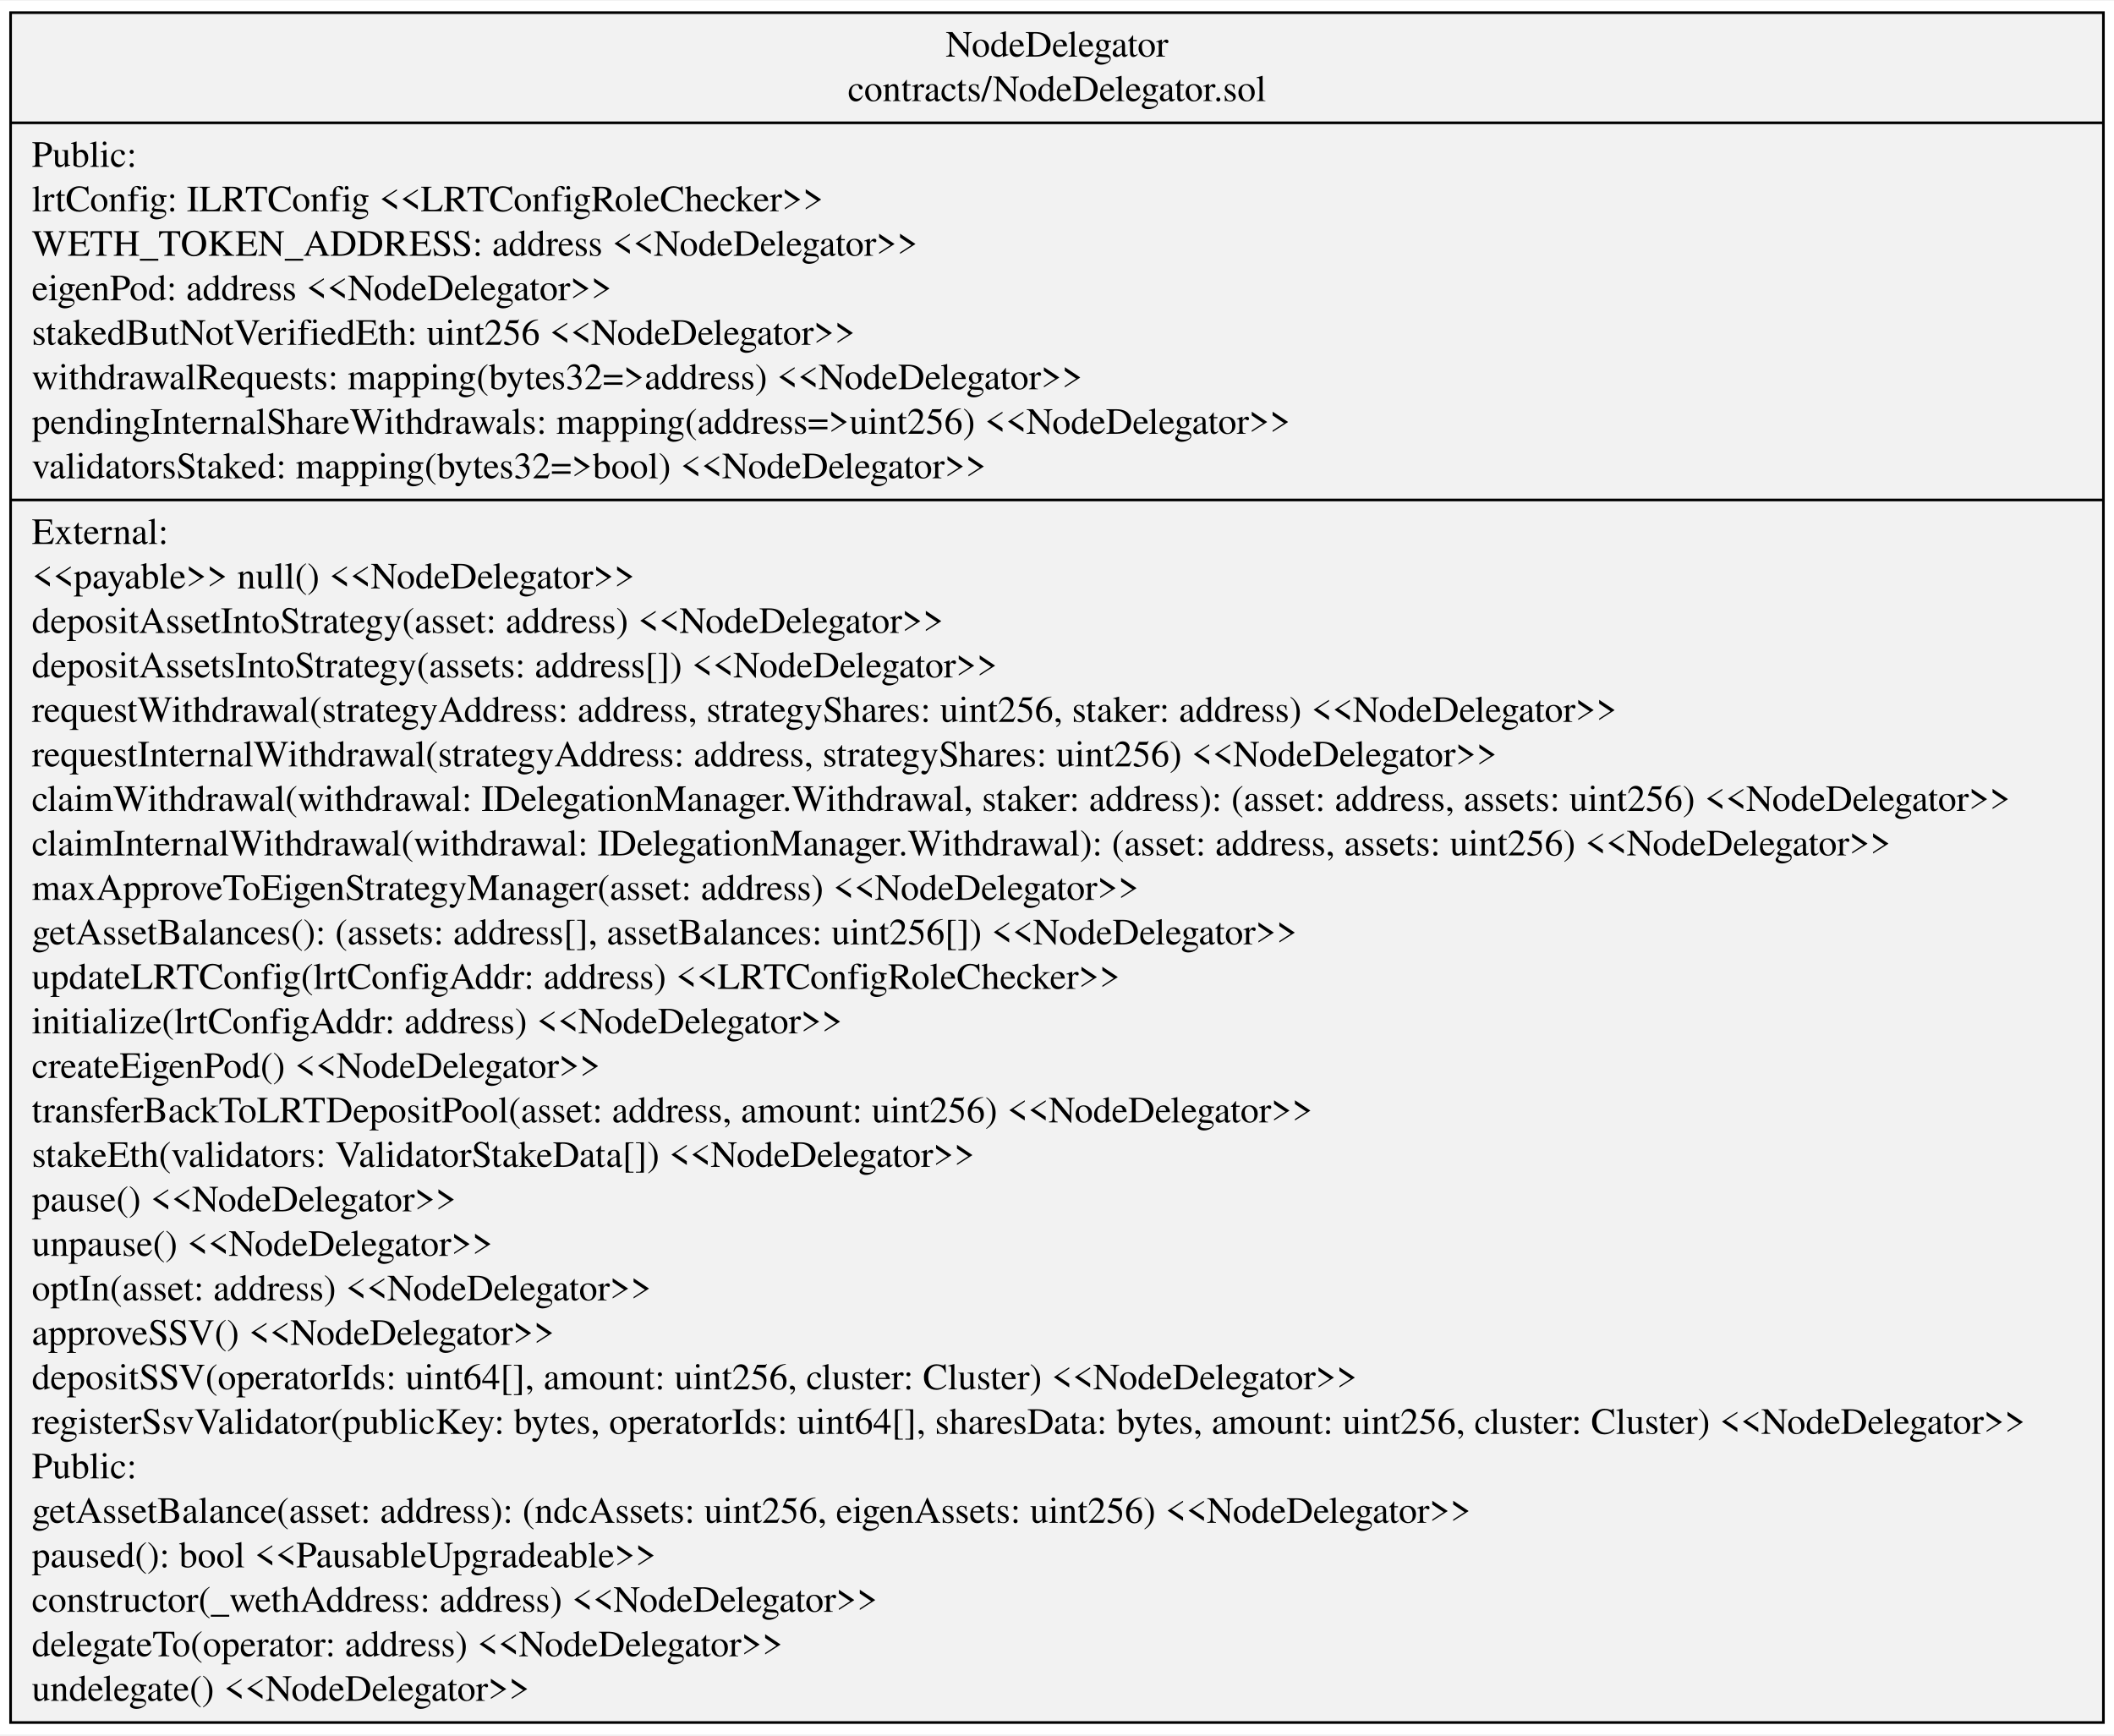
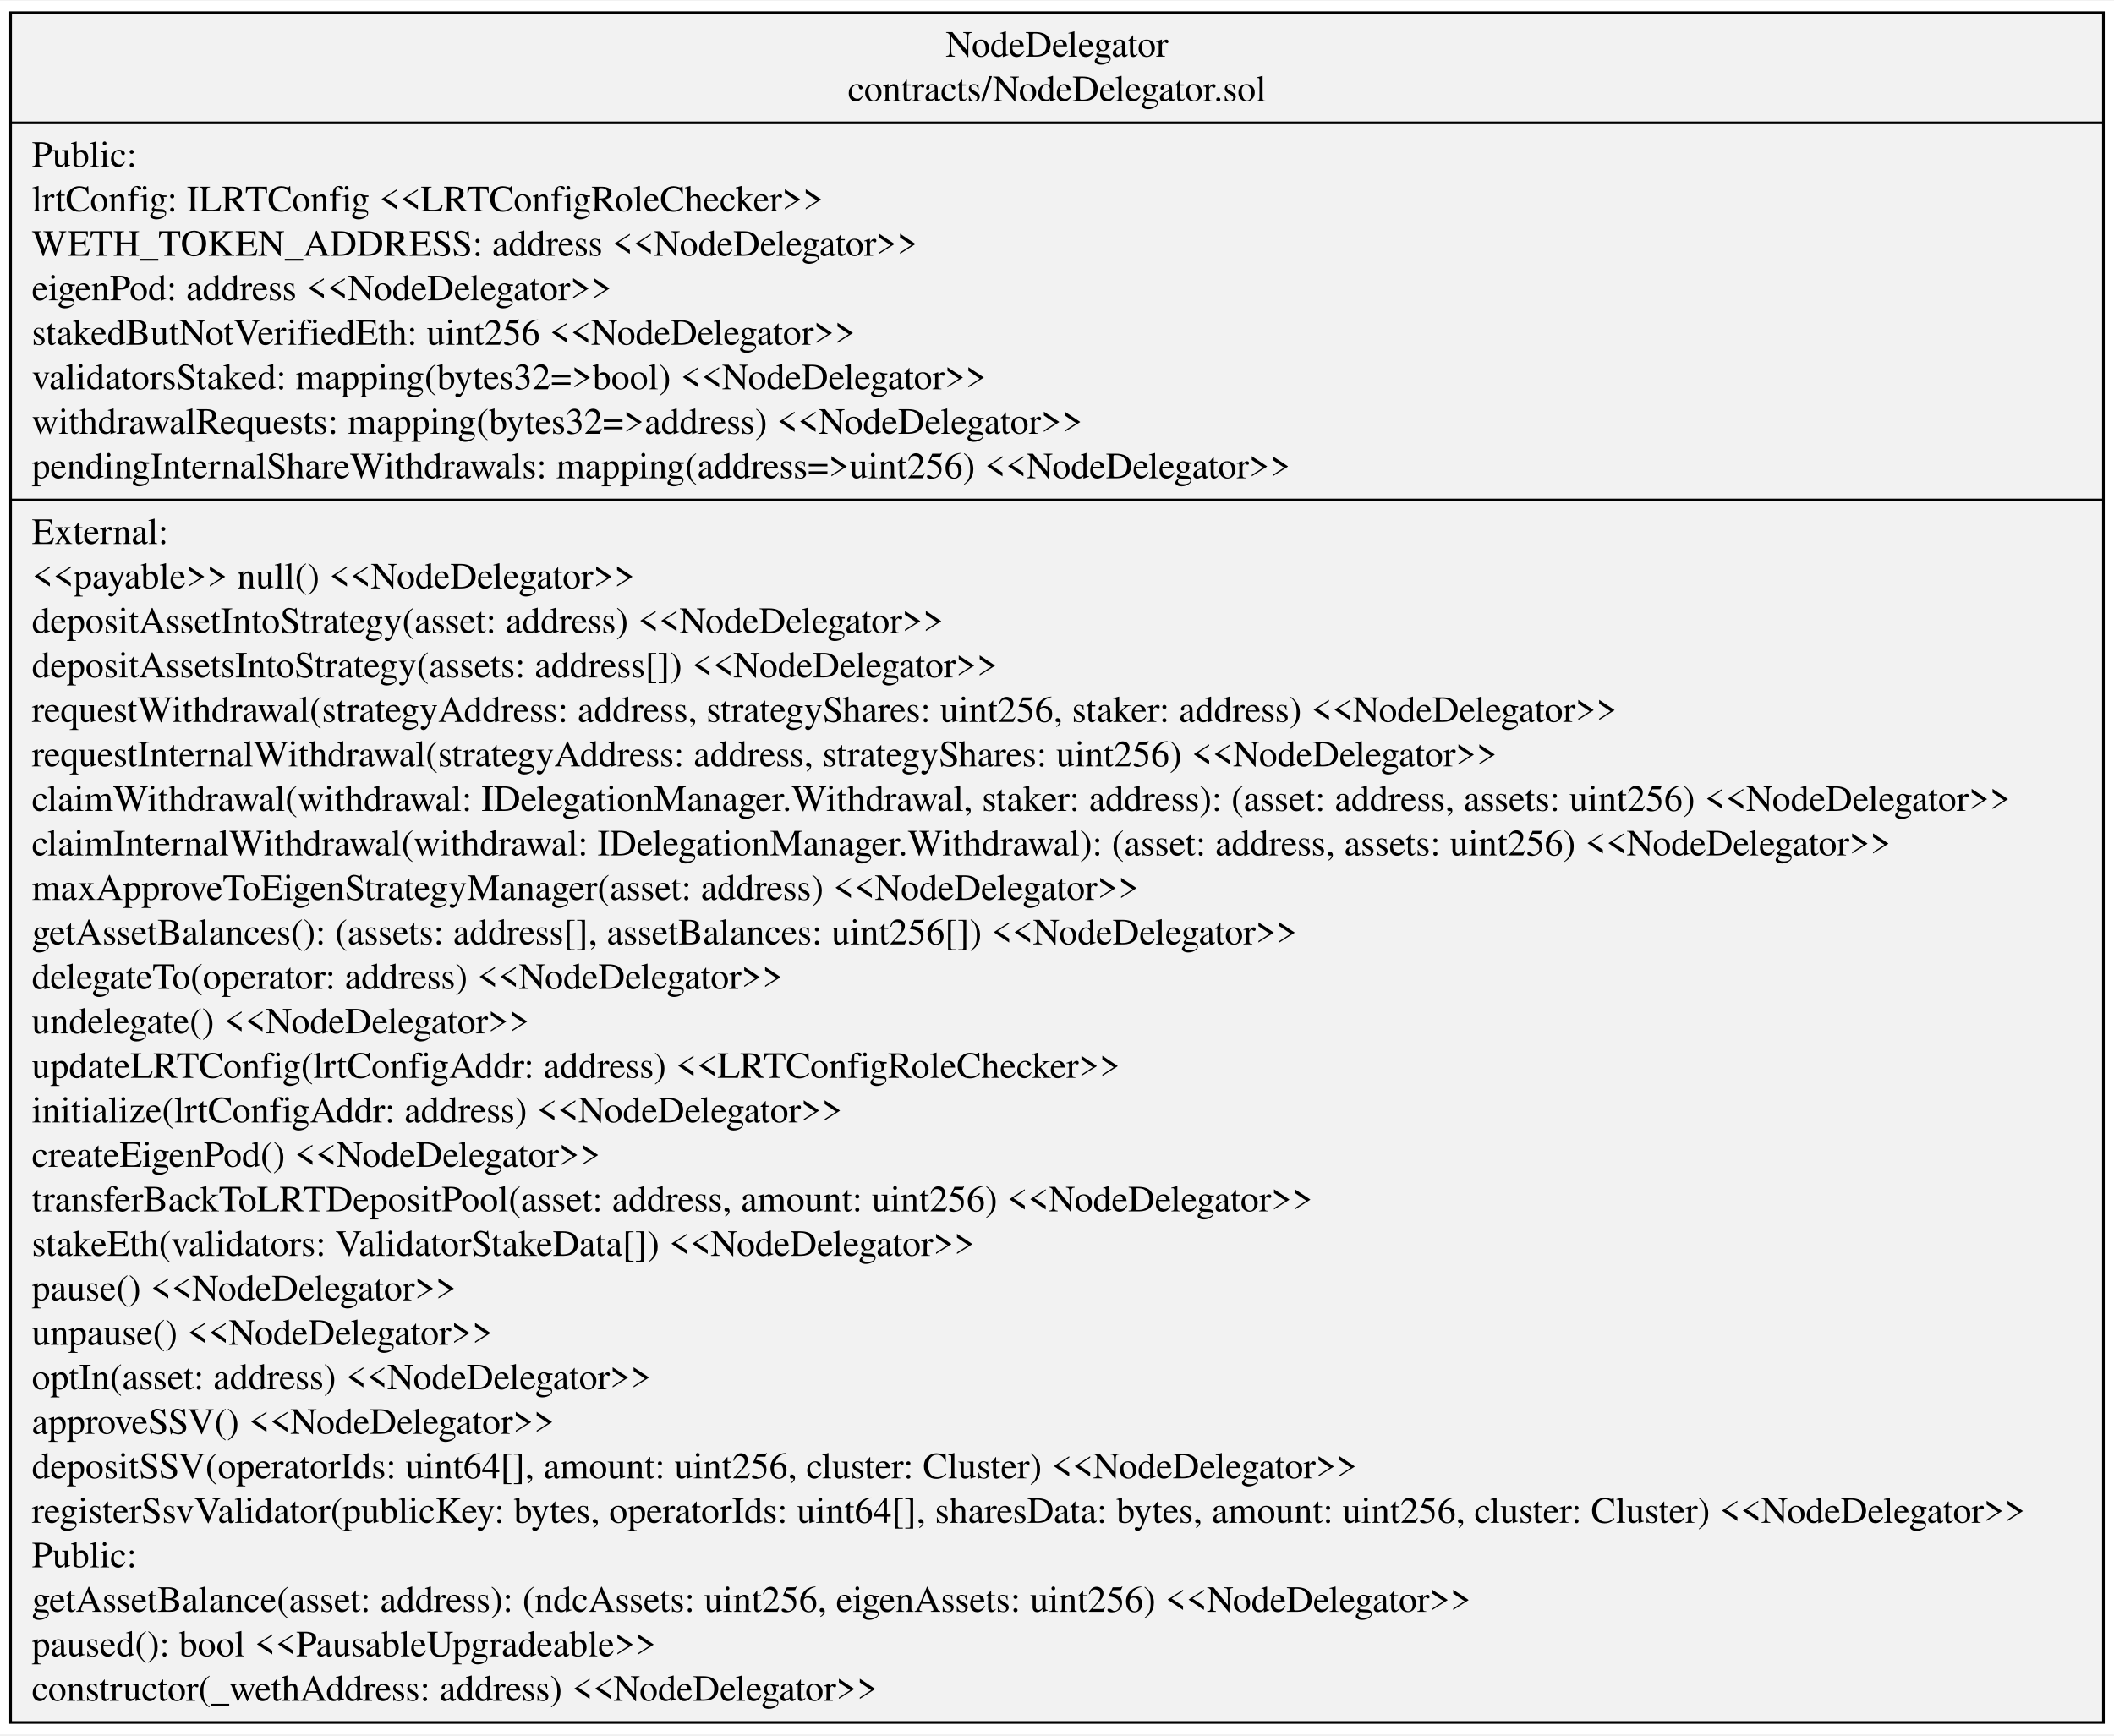
<svg xmlns="http://www.w3.org/2000/svg" width="798pt" height="655pt" viewBox="0.00 0.00 798.18 654.60">
  <g id="graph0" class="graph" transform="scale(1 1) rotate(0) translate(4 650.6)">
    <polygon fill="white" stroke="transparent" points="-4,4 -4,-650.6 794.18,-650.6 794.18,4 -4,4" />
    <g id="node1" class="node">
      <polygon fill="#f2f2f2" stroke="black" points="0,-0.5 0,-646.1 790.18,-646.1 790.18,-0.5 0,-0.5" />
      <text text-anchor="middle" x="395.09" y="-629.5" font-family="Times,serif" font-size="14.00">NodeDelegator</text>
      <text text-anchor="middle" x="395.09" y="-612.7" font-family="Times,serif" font-size="14.00">contracts/NodeDelegator.sol</text>
      <polyline fill="none" stroke="black" points="0,-604.5 790.18,-604.5 " />
      <text text-anchor="start" x="8" y="-587.9" font-family="Times,serif" font-size="14.00">Public:</text>
      <text text-anchor="start" x="8" y="-571.1" font-family="Times,serif" font-size="14.00">   lrtConfig: ILRTConfig &lt;&lt;LRTConfigRoleChecker&gt;&gt;</text>
      <text text-anchor="start" x="8" y="-554.3" font-family="Times,serif" font-size="14.00">   WETH_TOKEN_ADDRESS: address &lt;&lt;NodeDelegator&gt;&gt;</text>
      <text text-anchor="start" x="8" y="-537.5" font-family="Times,serif" font-size="14.00">   eigenPod: address &lt;&lt;NodeDelegator&gt;&gt;</text>
      <text text-anchor="start" x="8" y="-520.7" font-family="Times,serif" font-size="14.00">   stakedButNotVerifiedEth: uint256 &lt;&lt;NodeDelegator&gt;&gt;</text>
-       <text text-anchor="start" x="8" y="-503.9" font-family="Times,serif" font-size="14.00">   withdrawalRequests: mapping(bytes32=&gt;address) &lt;&lt;NodeDelegator&gt;&gt;</text>
-       <text text-anchor="start" x="8" y="-487.1" font-family="Times,serif" font-size="14.00">   pendingInternalShareWithdrawals: mapping(address=&gt;uint256) &lt;&lt;NodeDelegator&gt;&gt;</text>
-       <text text-anchor="start" x="8" y="-470.3" font-family="Times,serif" font-size="14.00">   validatorsStaked: mapping(bytes32=&gt;bool) &lt;&lt;NodeDelegator&gt;&gt;</text>
+       <text text-anchor="start" x="8" y="-503.9" font-family="Times,serif" font-size="14.00">   validatorsStaked: mapping(bytes32=&gt;bool) &lt;&lt;NodeDelegator&gt;&gt;</text>
+       <text text-anchor="start" x="8" y="-487.1" font-family="Times,serif" font-size="14.00">   withdrawalRequests: mapping(bytes32=&gt;address) &lt;&lt;NodeDelegator&gt;&gt;</text>
+       <text text-anchor="start" x="8" y="-470.3" font-family="Times,serif" font-size="14.00">   pendingInternalShareWithdrawals: mapping(address=&gt;uint256) &lt;&lt;NodeDelegator&gt;&gt;</text>
      <polyline fill="none" stroke="black" points="0,-462.1 790.18,-462.1 " />
      <text text-anchor="start" x="8" y="-445.5" font-family="Times,serif" font-size="14.00">External:</text>
      <text text-anchor="start" x="8" y="-428.7" font-family="Times,serif" font-size="14.00">    &lt;&lt;payable&gt;&gt; null() &lt;&lt;NodeDelegator&gt;&gt;</text>
      <text text-anchor="start" x="8" y="-411.9" font-family="Times,serif" font-size="14.00">    depositAssetIntoStrategy(asset: address) &lt;&lt;NodeDelegator&gt;&gt;</text>
      <text text-anchor="start" x="8" y="-395.1" font-family="Times,serif" font-size="14.00">    depositAssetsIntoStrategy(assets: address[]) &lt;&lt;NodeDelegator&gt;&gt;</text>
      <text text-anchor="start" x="8" y="-378.3" font-family="Times,serif" font-size="14.00">    requestWithdrawal(strategyAddress: address, strategyShares: uint256, staker: address) &lt;&lt;NodeDelegator&gt;&gt;</text>
      <text text-anchor="start" x="8" y="-361.5" font-family="Times,serif" font-size="14.00">    requestInternalWithdrawal(strategyAddress: address, strategyShares: uint256) &lt;&lt;NodeDelegator&gt;&gt;</text>
      <text text-anchor="start" x="8" y="-344.7" font-family="Times,serif" font-size="14.00">    claimWithdrawal(withdrawal: IDelegationManager.Withdrawal, staker: address): (asset: address, assets: uint256) &lt;&lt;NodeDelegator&gt;&gt;</text>
      <text text-anchor="start" x="8" y="-327.9" font-family="Times,serif" font-size="14.00">    claimInternalWithdrawal(withdrawal: IDelegationManager.Withdrawal): (asset: address, assets: uint256) &lt;&lt;NodeDelegator&gt;&gt;</text>
      <text text-anchor="start" x="8" y="-311.1" font-family="Times,serif" font-size="14.00">    maxApproveToEigenStrategyManager(asset: address) &lt;&lt;NodeDelegator&gt;&gt;</text>
      <text text-anchor="start" x="8" y="-294.3" font-family="Times,serif" font-size="14.00">    getAssetBalances(): (assets: address[], assetBalances: uint256[]) &lt;&lt;NodeDelegator&gt;&gt;</text>
-       <text text-anchor="start" x="8" y="-277.5" font-family="Times,serif" font-size="14.00">    updateLRTConfig(lrtConfigAddr: address) &lt;&lt;LRTConfigRoleChecker&gt;&gt;</text>
-       <text text-anchor="start" x="8" y="-260.7" font-family="Times,serif" font-size="14.00">    initialize(lrtConfigAddr: address) &lt;&lt;NodeDelegator&gt;&gt;</text>
-       <text text-anchor="start" x="8" y="-243.9" font-family="Times,serif" font-size="14.00">    createEigenPod() &lt;&lt;NodeDelegator&gt;&gt;</text>
-       <text text-anchor="start" x="8" y="-227.1" font-family="Times,serif" font-size="14.00">    transferBackToLRTDepositPool(asset: address, amount: uint256) &lt;&lt;NodeDelegator&gt;&gt;</text>
-       <text text-anchor="start" x="8" y="-210.3" font-family="Times,serif" font-size="14.00">    stakeEth(validators: ValidatorStakeData[]) &lt;&lt;NodeDelegator&gt;&gt;</text>
-       <text text-anchor="start" x="8" y="-193.5" font-family="Times,serif" font-size="14.00">    pause() &lt;&lt;NodeDelegator&gt;&gt;</text>
-       <text text-anchor="start" x="8" y="-176.7" font-family="Times,serif" font-size="14.00">    unpause() &lt;&lt;NodeDelegator&gt;&gt;</text>
-       <text text-anchor="start" x="8" y="-159.9" font-family="Times,serif" font-size="14.00">    optIn(asset: address) &lt;&lt;NodeDelegator&gt;&gt;</text>
-       <text text-anchor="start" x="8" y="-143.1" font-family="Times,serif" font-size="14.00">    approveSSV() &lt;&lt;NodeDelegator&gt;&gt;</text>
-       <text text-anchor="start" x="8" y="-126.3" font-family="Times,serif" font-size="14.00">    depositSSV(operatorIds: uint64[], amount: uint256, cluster: Cluster) &lt;&lt;NodeDelegator&gt;&gt;</text>
-       <text text-anchor="start" x="8" y="-109.5" font-family="Times,serif" font-size="14.00">    registerSsvValidator(publicKey: bytes, operatorIds: uint64[], sharesData: bytes, amount: uint256, cluster: Cluster) &lt;&lt;NodeDelegator&gt;&gt;</text>
-       <text text-anchor="start" x="8" y="-92.7" font-family="Times,serif" font-size="14.00">Public:</text>
-       <text text-anchor="start" x="8" y="-75.9" font-family="Times,serif" font-size="14.00">    getAssetBalance(asset: address): (ndcAssets: uint256, eigenAssets: uint256) &lt;&lt;NodeDelegator&gt;&gt;</text>
-       <text text-anchor="start" x="8" y="-59.1" font-family="Times,serif" font-size="14.00">    paused(): bool &lt;&lt;PausableUpgradeable&gt;&gt;</text>
-       <text text-anchor="start" x="8" y="-42.3" font-family="Times,serif" font-size="14.00">    constructor(_wethAddress: address) &lt;&lt;NodeDelegator&gt;&gt;</text>
-       <text text-anchor="start" x="8" y="-25.5" font-family="Times,serif" font-size="14.00">    delegateTo(operator: address) &lt;&lt;NodeDelegator&gt;&gt;</text>
-       <text text-anchor="start" x="8" y="-8.7" font-family="Times,serif" font-size="14.00">    undelegate() &lt;&lt;NodeDelegator&gt;&gt;</text>
+       <text text-anchor="start" x="8" y="-277.5" font-family="Times,serif" font-size="14.00">    delegateTo(operator: address) &lt;&lt;NodeDelegator&gt;&gt;</text>
+       <text text-anchor="start" x="8" y="-260.7" font-family="Times,serif" font-size="14.00">    undelegate() &lt;&lt;NodeDelegator&gt;&gt;</text>
+       <text text-anchor="start" x="8" y="-243.9" font-family="Times,serif" font-size="14.00">    updateLRTConfig(lrtConfigAddr: address) &lt;&lt;LRTConfigRoleChecker&gt;&gt;</text>
+       <text text-anchor="start" x="8" y="-227.1" font-family="Times,serif" font-size="14.00">    initialize(lrtConfigAddr: address) &lt;&lt;NodeDelegator&gt;&gt;</text>
+       <text text-anchor="start" x="8" y="-210.3" font-family="Times,serif" font-size="14.00">    createEigenPod() &lt;&lt;NodeDelegator&gt;&gt;</text>
+       <text text-anchor="start" x="8" y="-193.5" font-family="Times,serif" font-size="14.00">    transferBackToLRTDepositPool(asset: address, amount: uint256) &lt;&lt;NodeDelegator&gt;&gt;</text>
+       <text text-anchor="start" x="8" y="-176.7" font-family="Times,serif" font-size="14.00">    stakeEth(validators: ValidatorStakeData[]) &lt;&lt;NodeDelegator&gt;&gt;</text>
+       <text text-anchor="start" x="8" y="-159.9" font-family="Times,serif" font-size="14.00">    pause() &lt;&lt;NodeDelegator&gt;&gt;</text>
+       <text text-anchor="start" x="8" y="-143.1" font-family="Times,serif" font-size="14.00">    unpause() &lt;&lt;NodeDelegator&gt;&gt;</text>
+       <text text-anchor="start" x="8" y="-126.3" font-family="Times,serif" font-size="14.00">    optIn(asset: address) &lt;&lt;NodeDelegator&gt;&gt;</text>
+       <text text-anchor="start" x="8" y="-109.5" font-family="Times,serif" font-size="14.00">    approveSSV() &lt;&lt;NodeDelegator&gt;&gt;</text>
+       <text text-anchor="start" x="8" y="-92.7" font-family="Times,serif" font-size="14.00">    depositSSV(operatorIds: uint64[], amount: uint256, cluster: Cluster) &lt;&lt;NodeDelegator&gt;&gt;</text>
+       <text text-anchor="start" x="8" y="-75.9" font-family="Times,serif" font-size="14.00">    registerSsvValidator(publicKey: bytes, operatorIds: uint64[], sharesData: bytes, amount: uint256, cluster: Cluster) &lt;&lt;NodeDelegator&gt;&gt;</text>
+       <text text-anchor="start" x="8" y="-59.1" font-family="Times,serif" font-size="14.00">Public:</text>
+       <text text-anchor="start" x="8" y="-42.3" font-family="Times,serif" font-size="14.00">    getAssetBalance(asset: address): (ndcAssets: uint256, eigenAssets: uint256) &lt;&lt;NodeDelegator&gt;&gt;</text>
+       <text text-anchor="start" x="8" y="-25.5" font-family="Times,serif" font-size="14.00">    paused(): bool &lt;&lt;PausableUpgradeable&gt;&gt;</text>
+       <text text-anchor="start" x="8" y="-8.7" font-family="Times,serif" font-size="14.00">    constructor(_wethAddress: address) &lt;&lt;NodeDelegator&gt;&gt;</text>
    </g>
  </g>
</svg>
